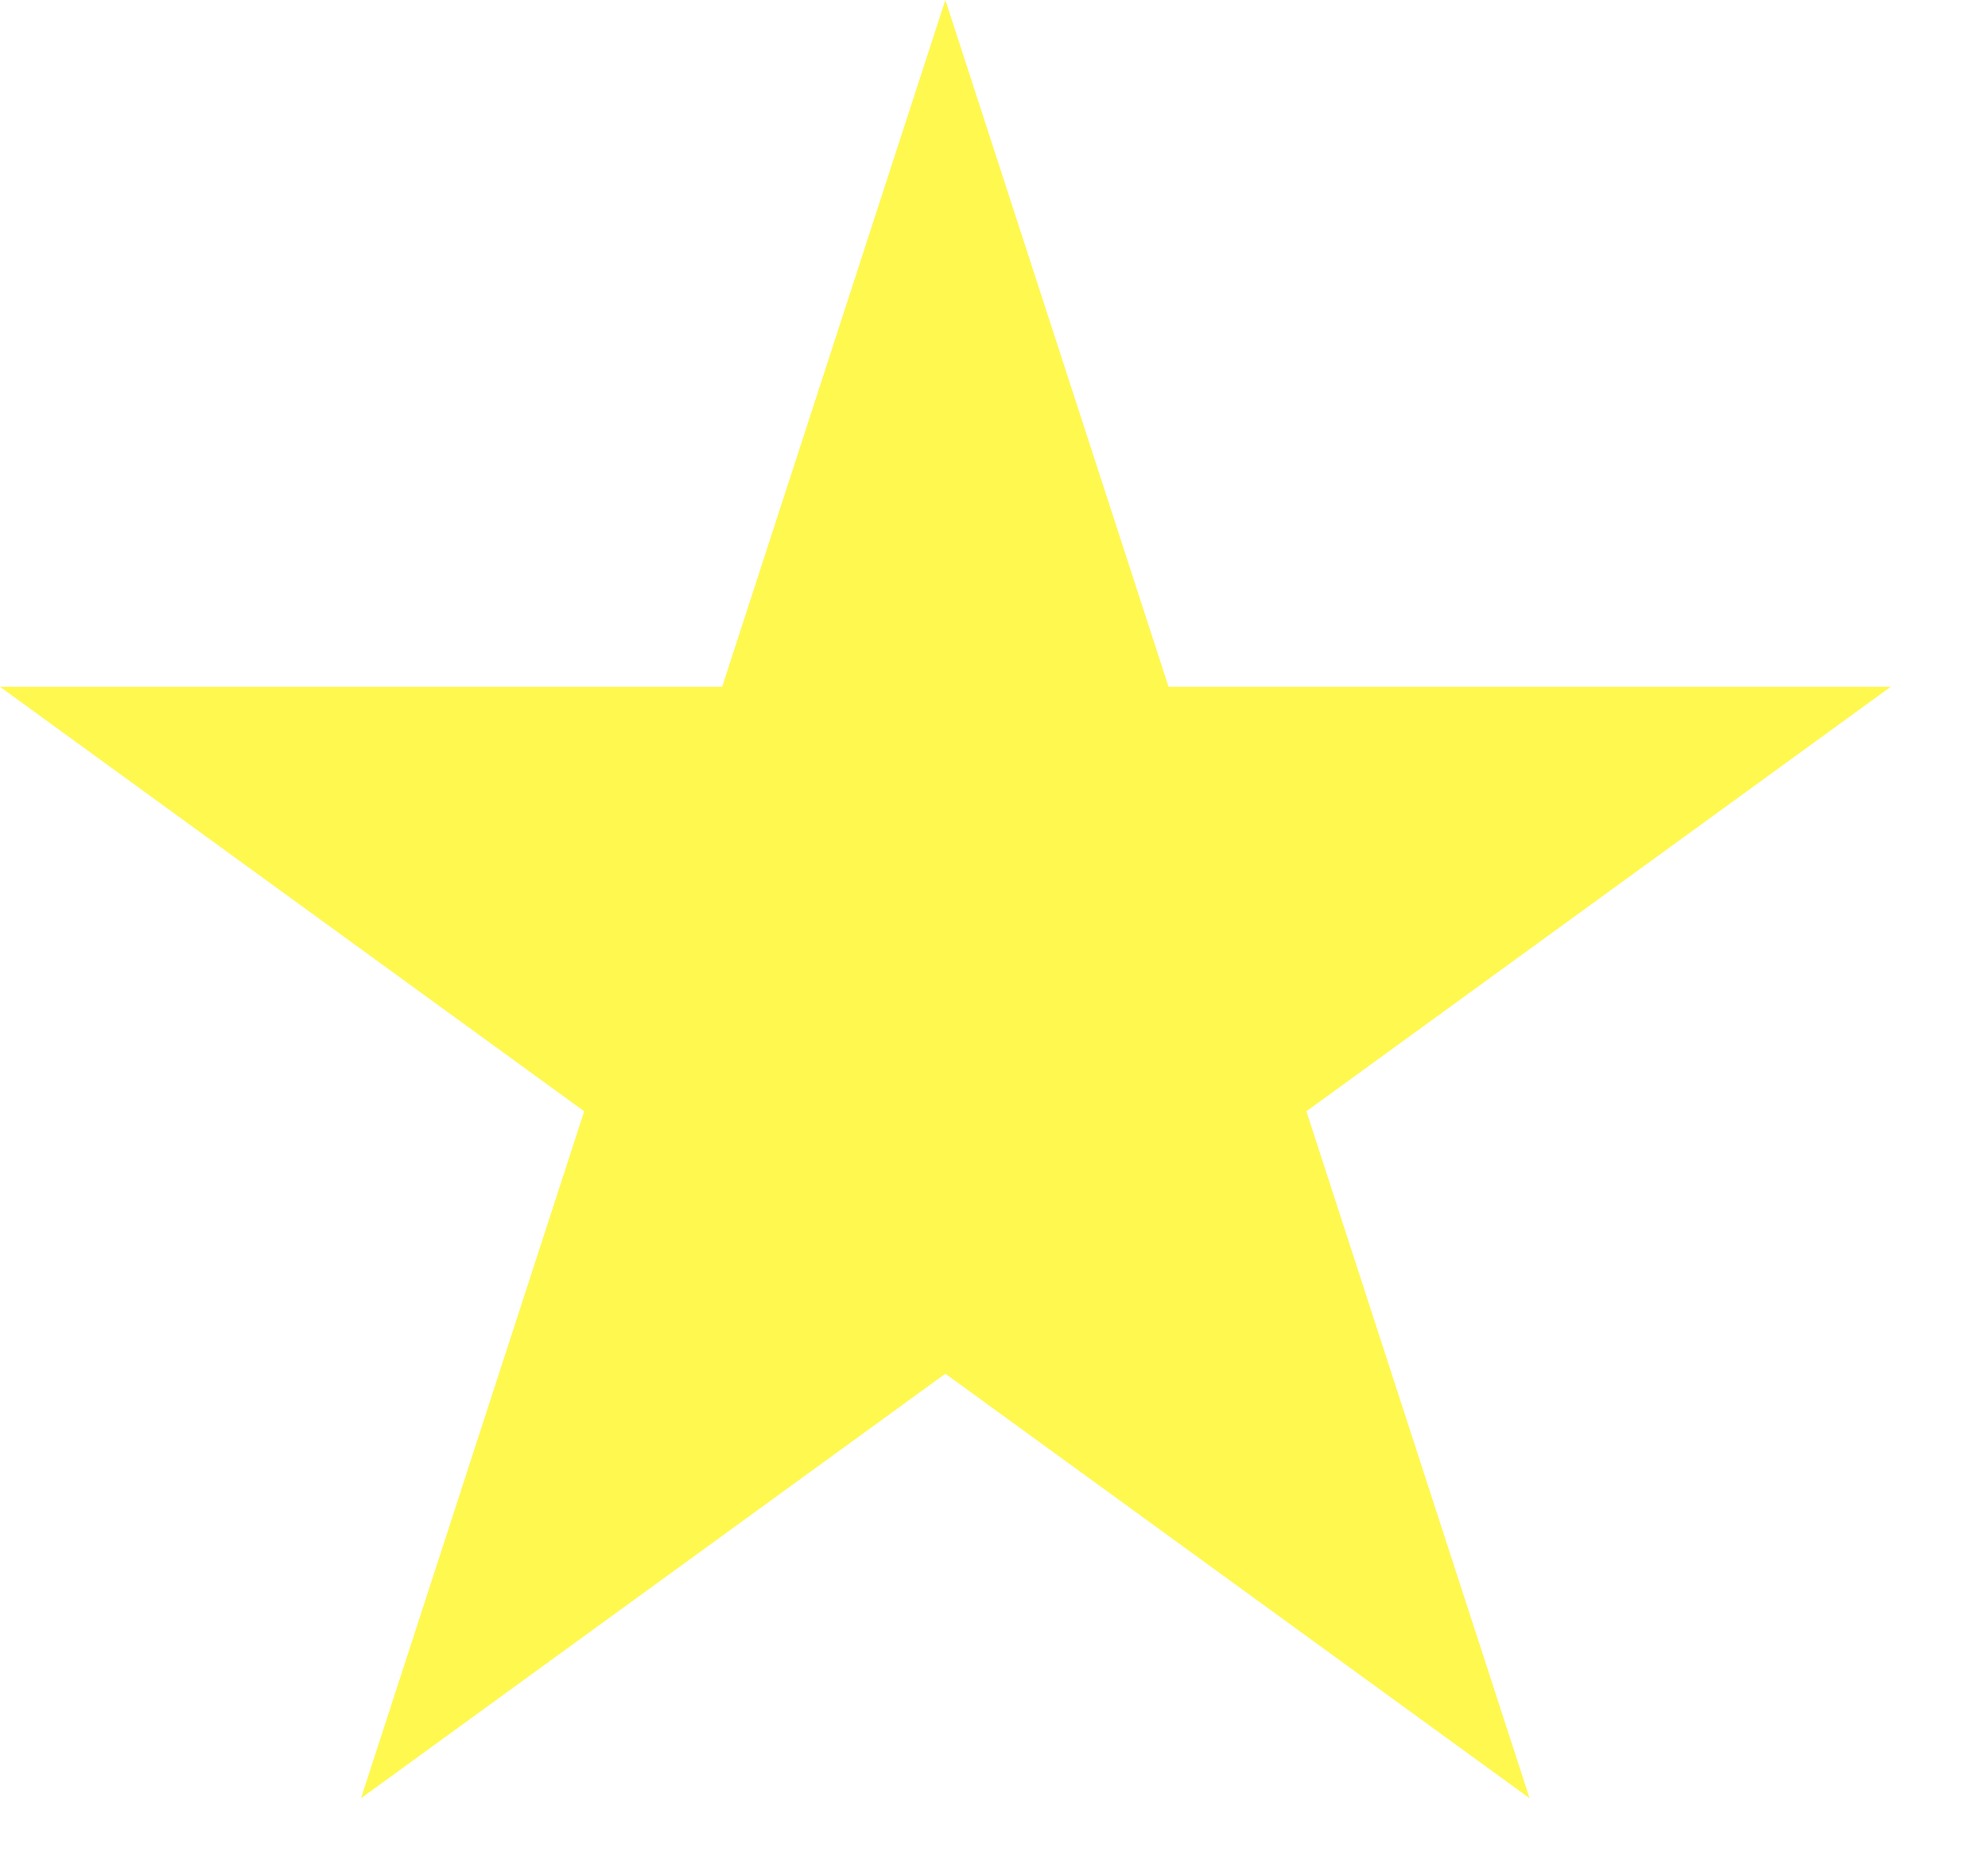
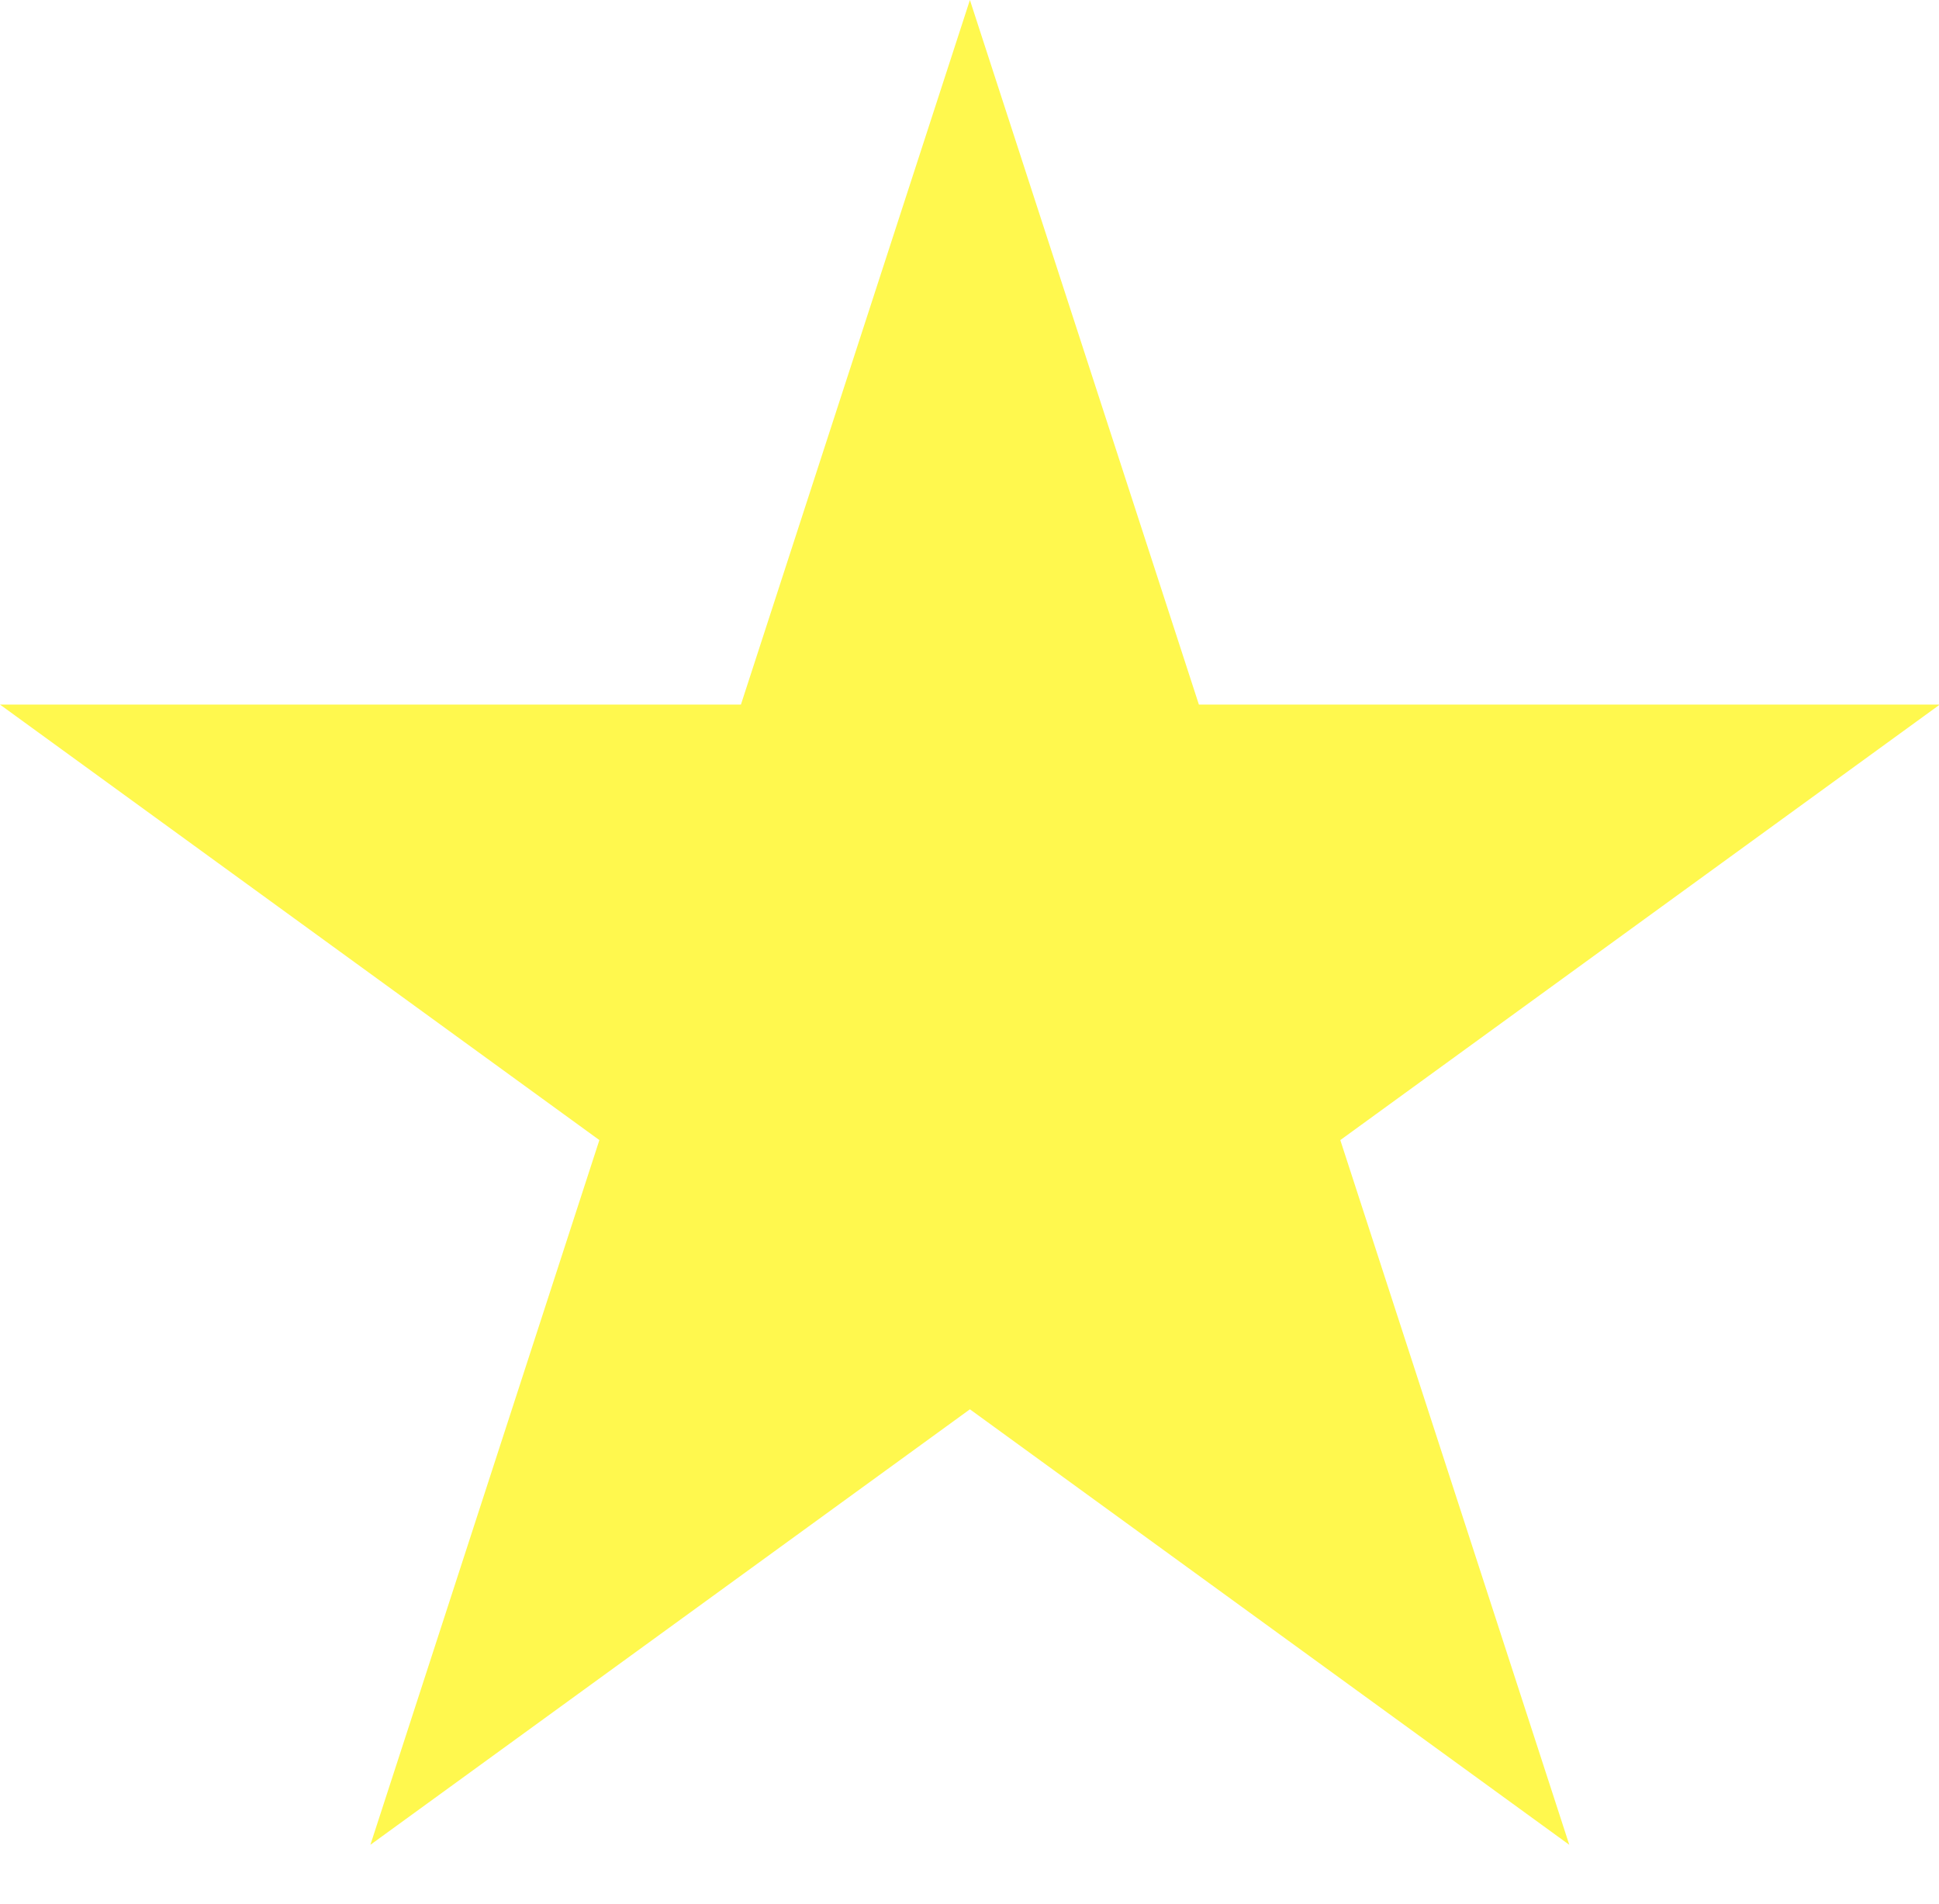
- <svg xmlns="http://www.w3.org/2000/svg" viewBox="0 0 15 14" fill="none">
+ <svg xmlns="http://www.w3.org/2000/svg" viewBox="0 0 14.26 14" fill="none">
  <path d="M7.133 0L8.817 5.182H14.266L9.857 8.385L11.541 13.568L7.133 10.365L2.724 13.568L4.408 8.385L-0 5.182H5.449L7.133 0Z" fill="#FFF84E" />
</svg>
